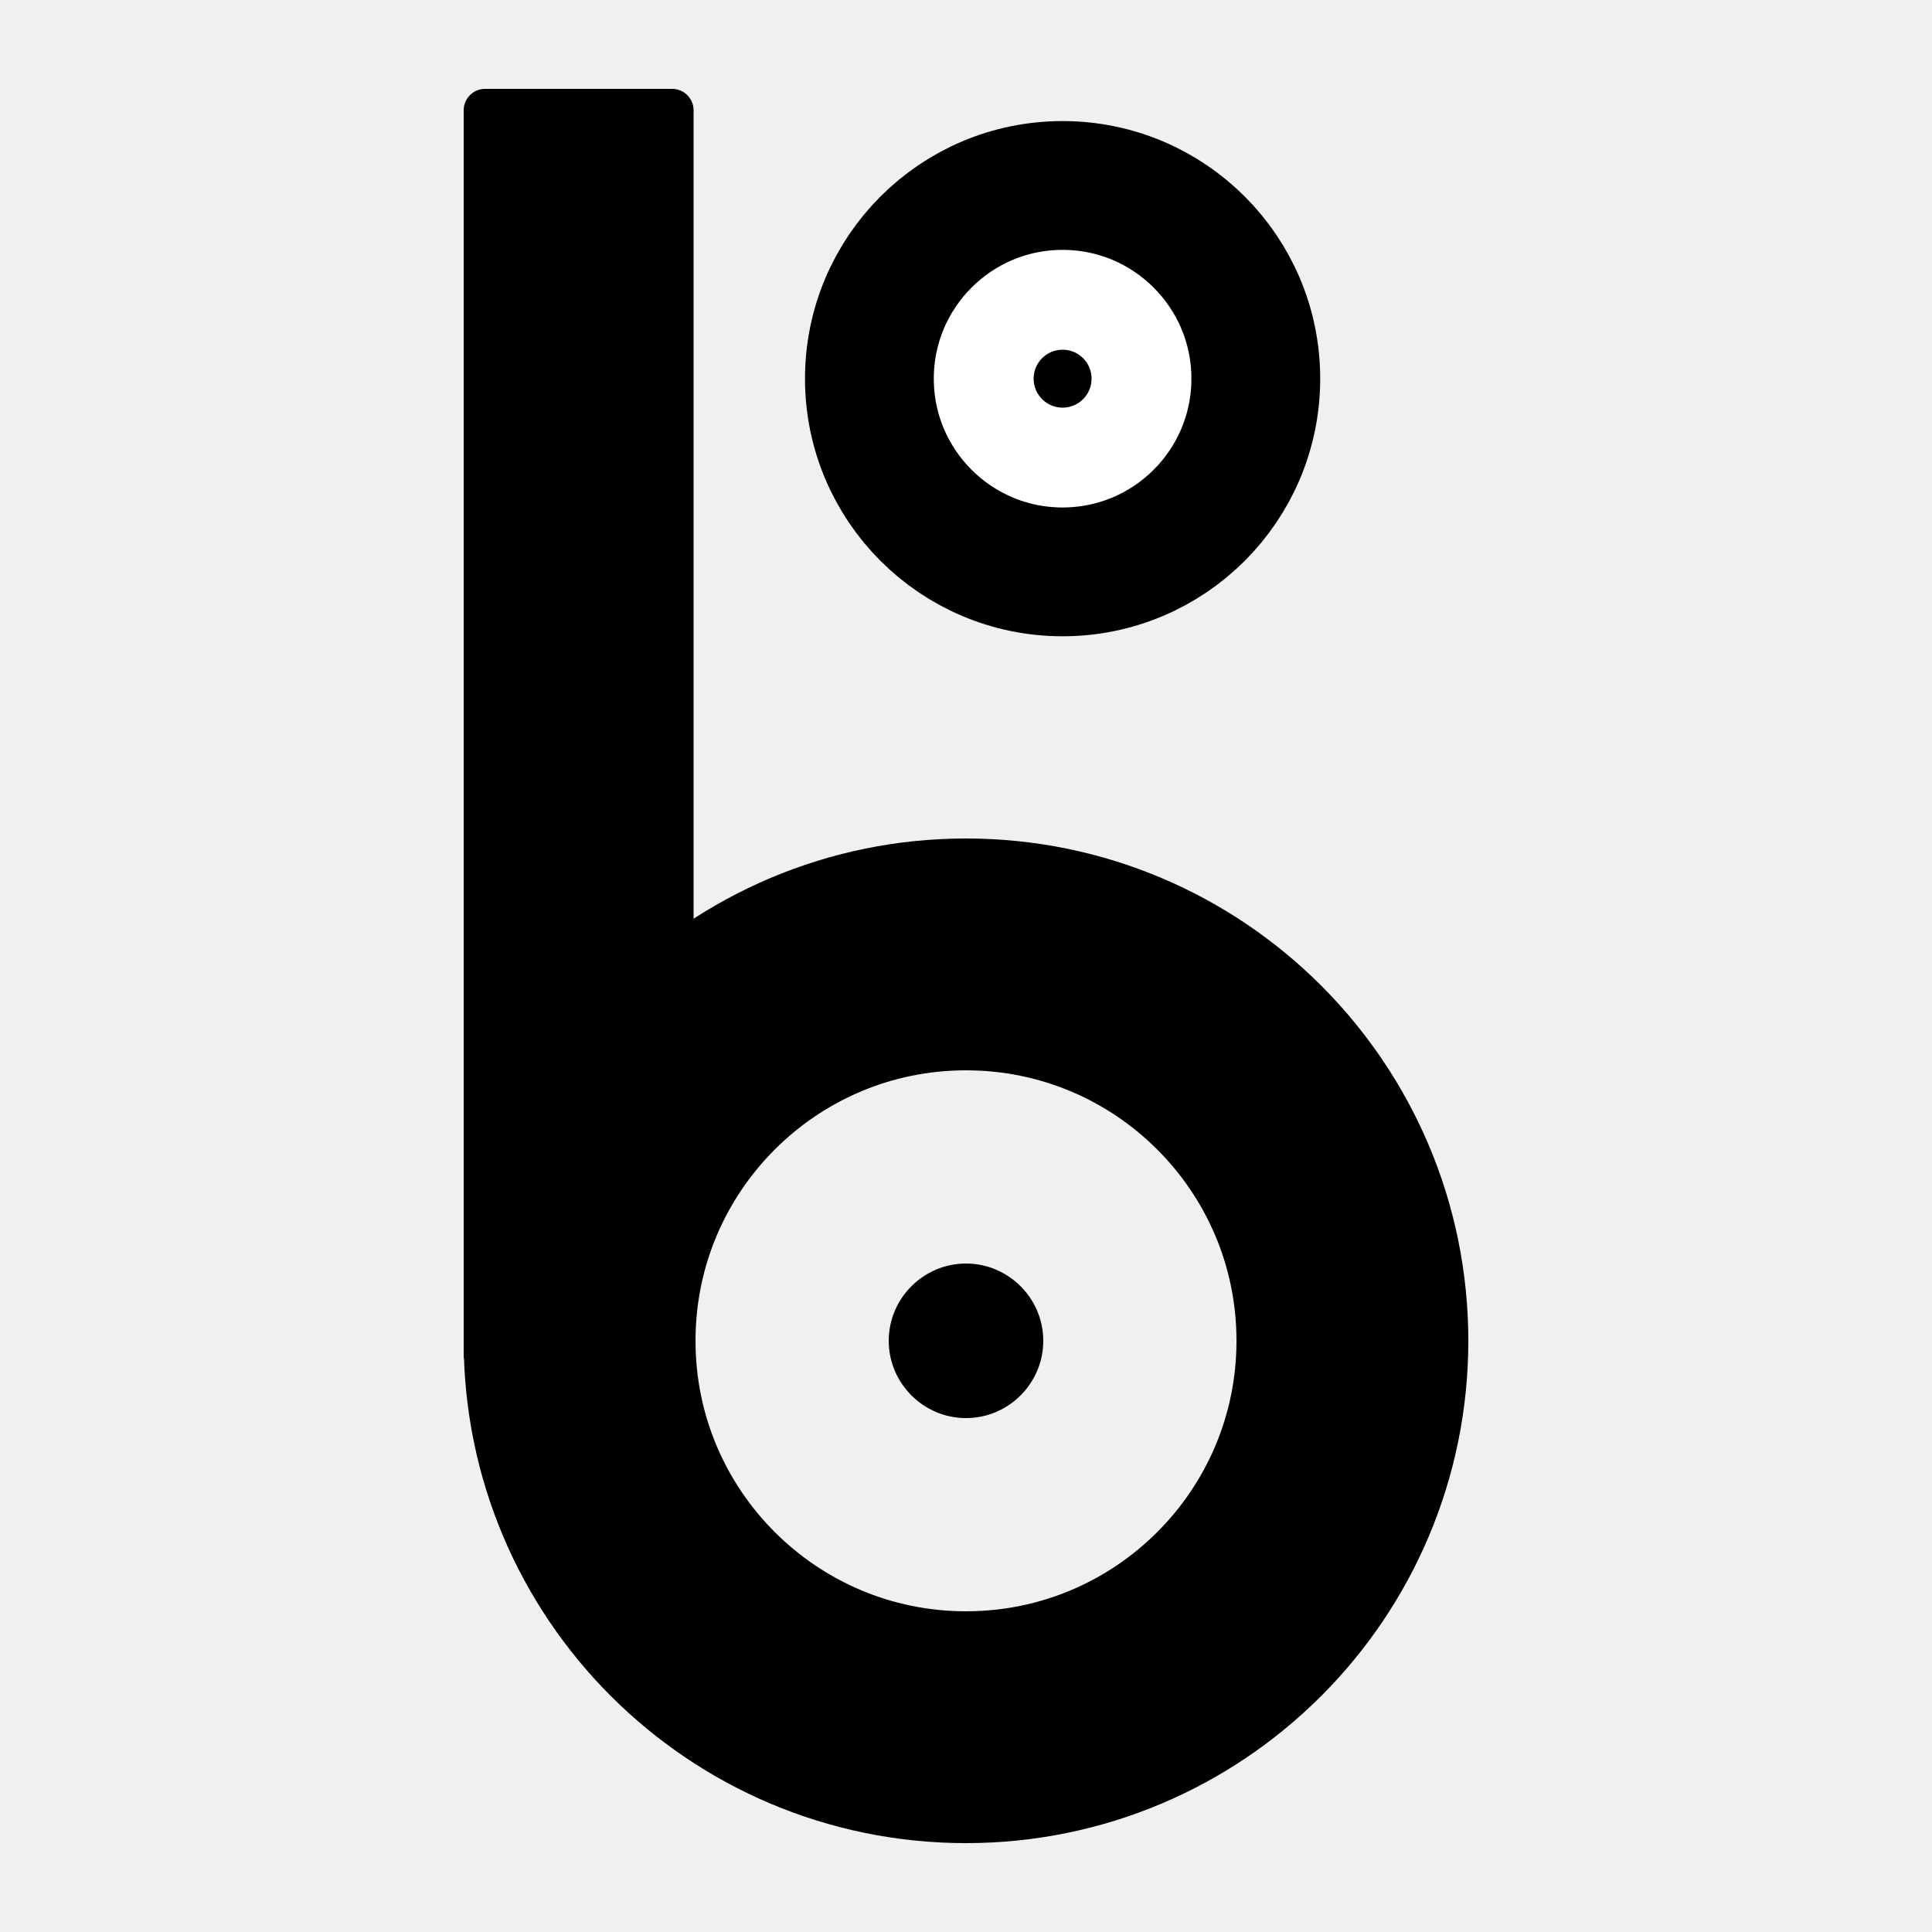
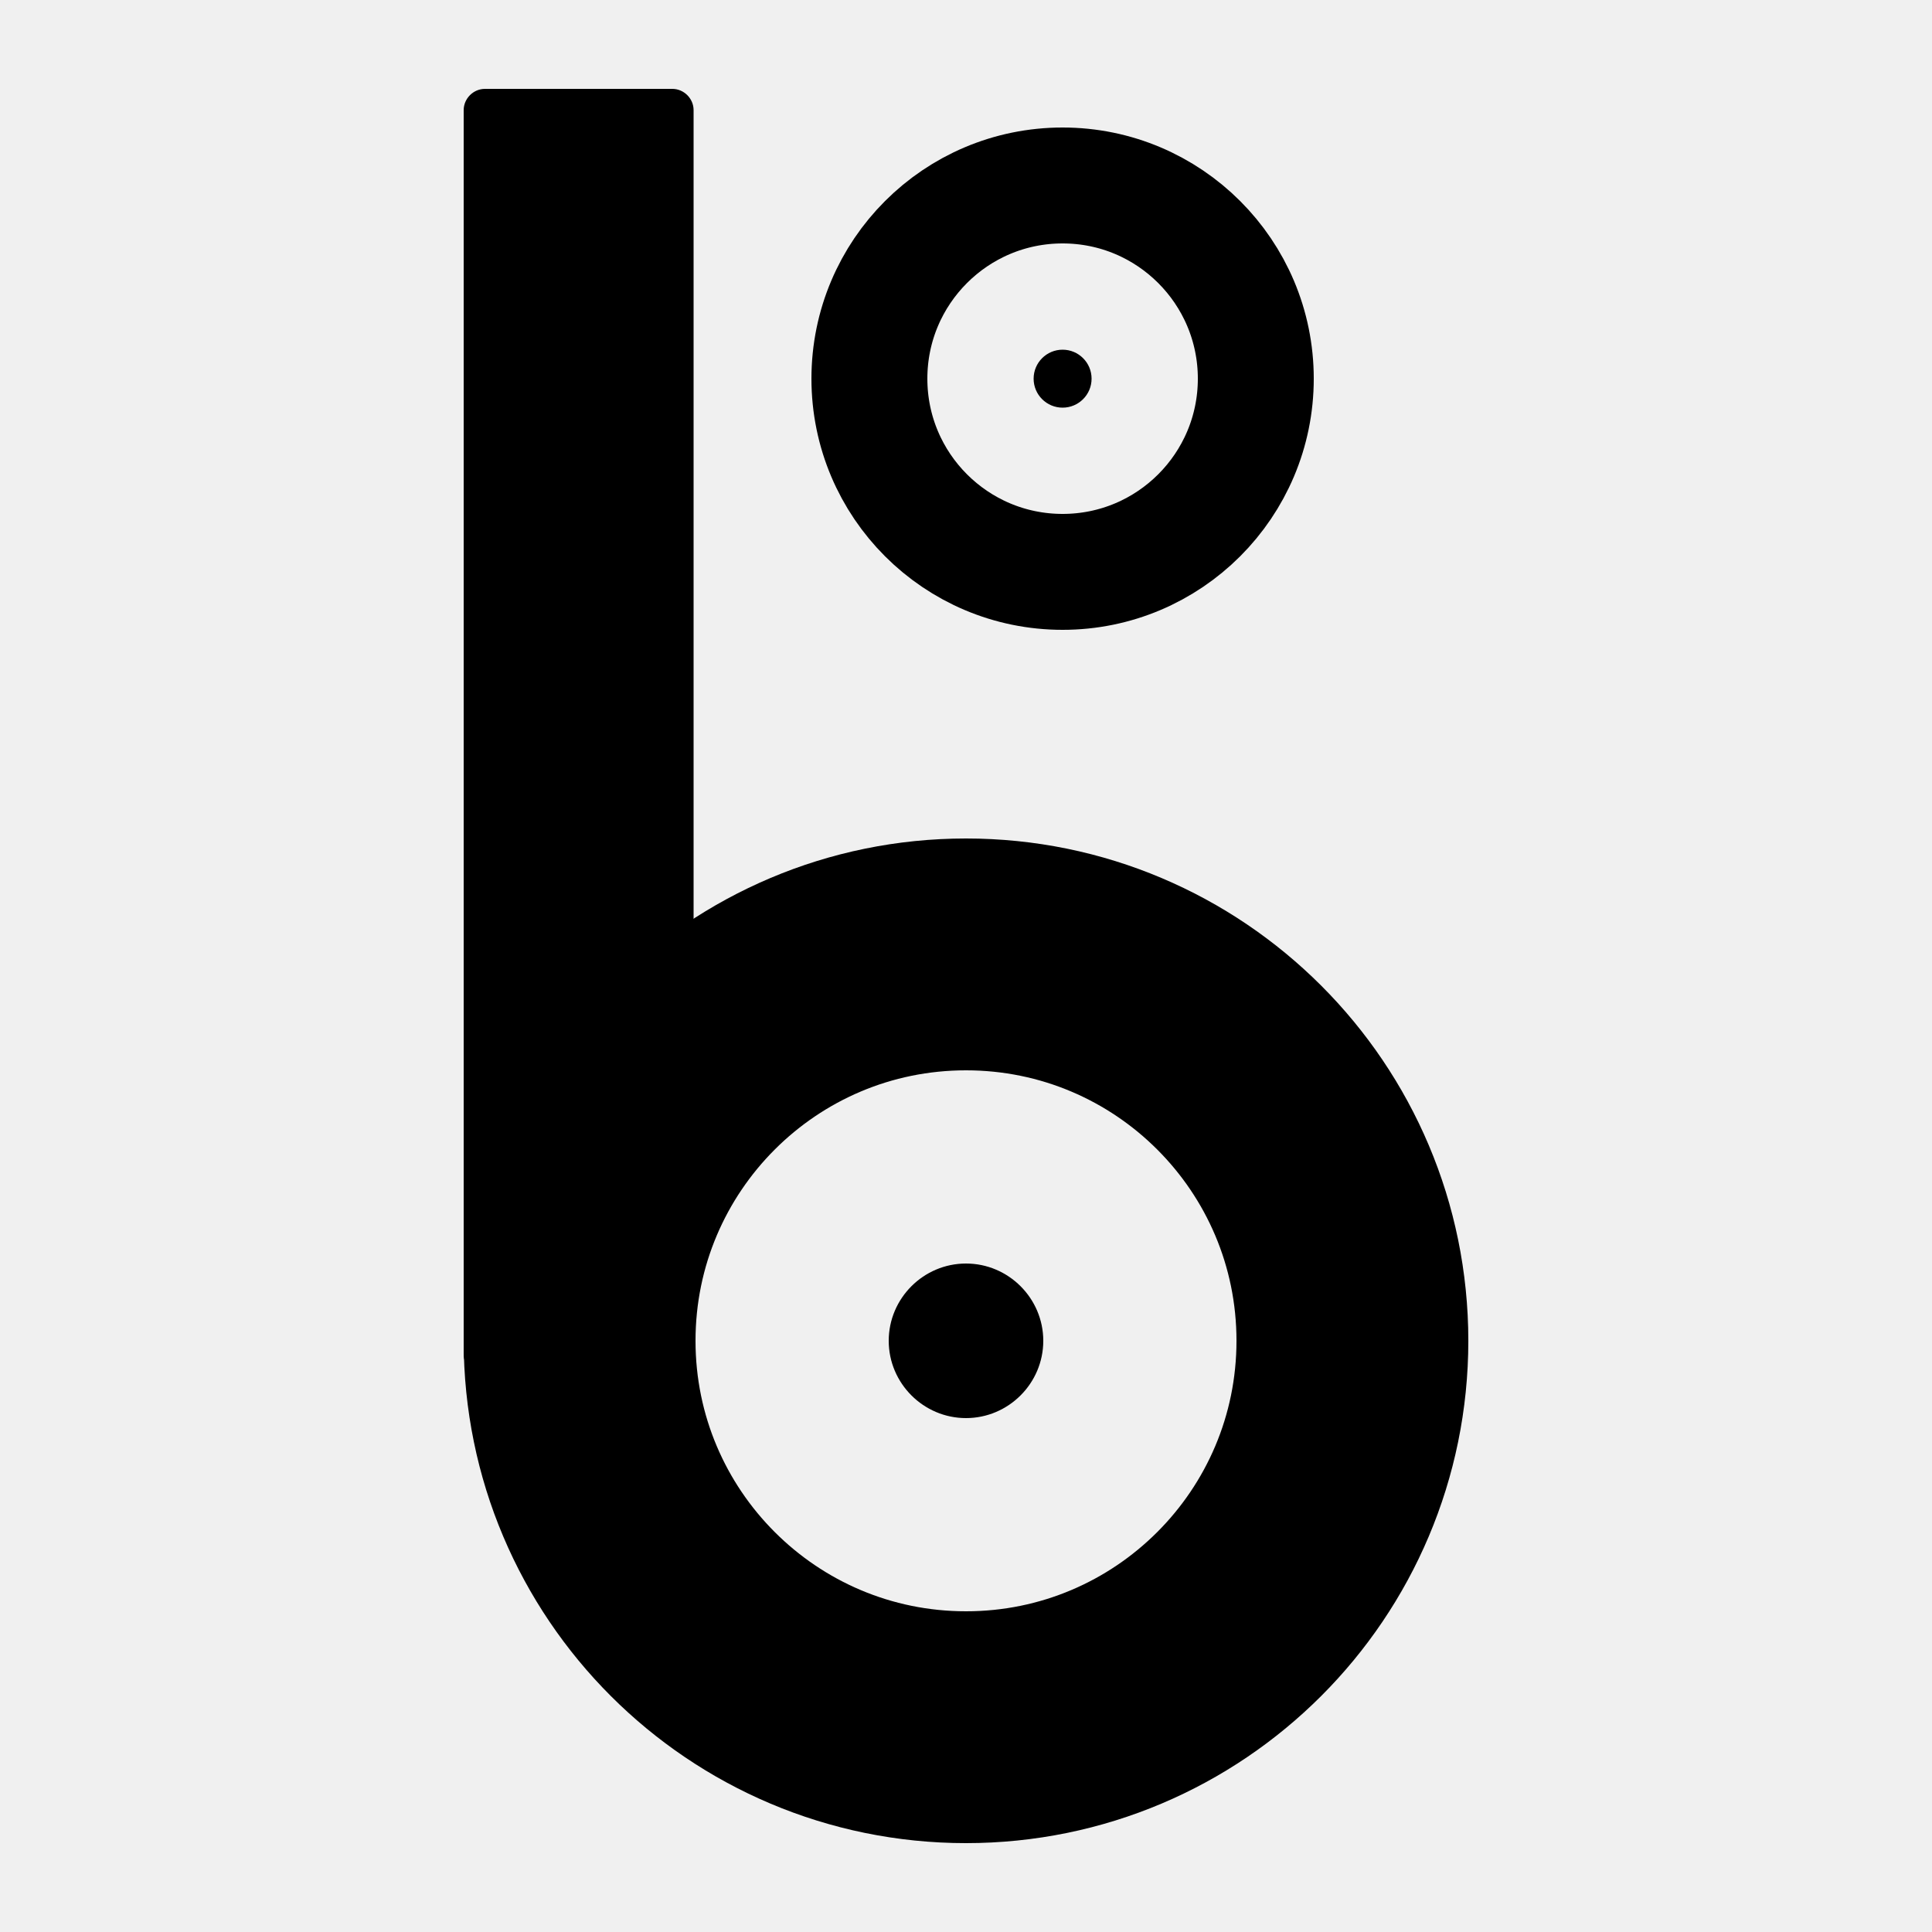
<svg xmlns="http://www.w3.org/2000/svg" viewBox="0 0 100 100">
-   <circle fill="none" stroke="#000000" stroke-width="12" stroke-miterlimit="10" cx="50" cy="69.4" r="20" />
-   <path d="M34.8,4.6h-9.7c-0.6,0-1.1,0.5-1.1,1.1v64.4c0,0.6,0.5,1.1,1.1,1.1h9.7c0.6,0,1.1-0.5,1.1-1.1V5.7    C35.9,5.1,35.4,4.6,34.8,4.6L34.8,4.6z" />
-   <path d="M50,65.4c-2.2,0-4,1.8-4,4s1.8,4,4,4s4-1.8,4-4S52.2,65.4,50,65.4L50,65.4z" />
-   <circle fill="#FFFFFF" stroke="#000000" stroke-width="6.667" stroke-miterlimit="10" cx="55" cy="19.6" r="10" />
-   <circle cx="55" cy="19.6" r="1.5" />
+   <style>
+ 		.fill {
+ 			fill: #000000;
+ 			stroke: none;
+ 		}
+ 
+ 		.stroke {
+ 			stroke: black;
+ 			fill: none;
+ 		}
+ 
+ 		@media (prefers-color-scheme: dark) {
+ 			.fill {
+ 				fill: #000000;
+ 				stroke: none;
+ 			}
+ 
+ 			.stroke {
+ 				stroke: black;
+ 				fill: none;
+ 			}
+ 		}
+ 	</style>
+   <g class="fill">
+     <path d="M34.8,4.6h-9.7c-0.6,0-1.1,0.5-1.1,1.1v64.4c0,0.6,0.5,1.1,1.1,1.1h9.7c0.6,0,1.1-0.5,1.1-1.1V5.7   C35.9,5.1,35.4,4.6,34.8,4.6L34.8,4.6z" />
+     <circle cx="55" cy="19.6" r="1.5" />
+     <path d="M50,65.4c-2.2,0-4,1.8-4,4s1.8,4,4,4s4-1.8,4-4S52.2,65.4,50,65.4L50,65.4z" />
+   </g>
+   <g class="stroke">
+     <circle stroke-width="12" cx="50" cy="69.4" r="20" />
+     <circle stroke-width="6" cx="55" cy="19.6" r="10" />
+   </g>
</svg>
